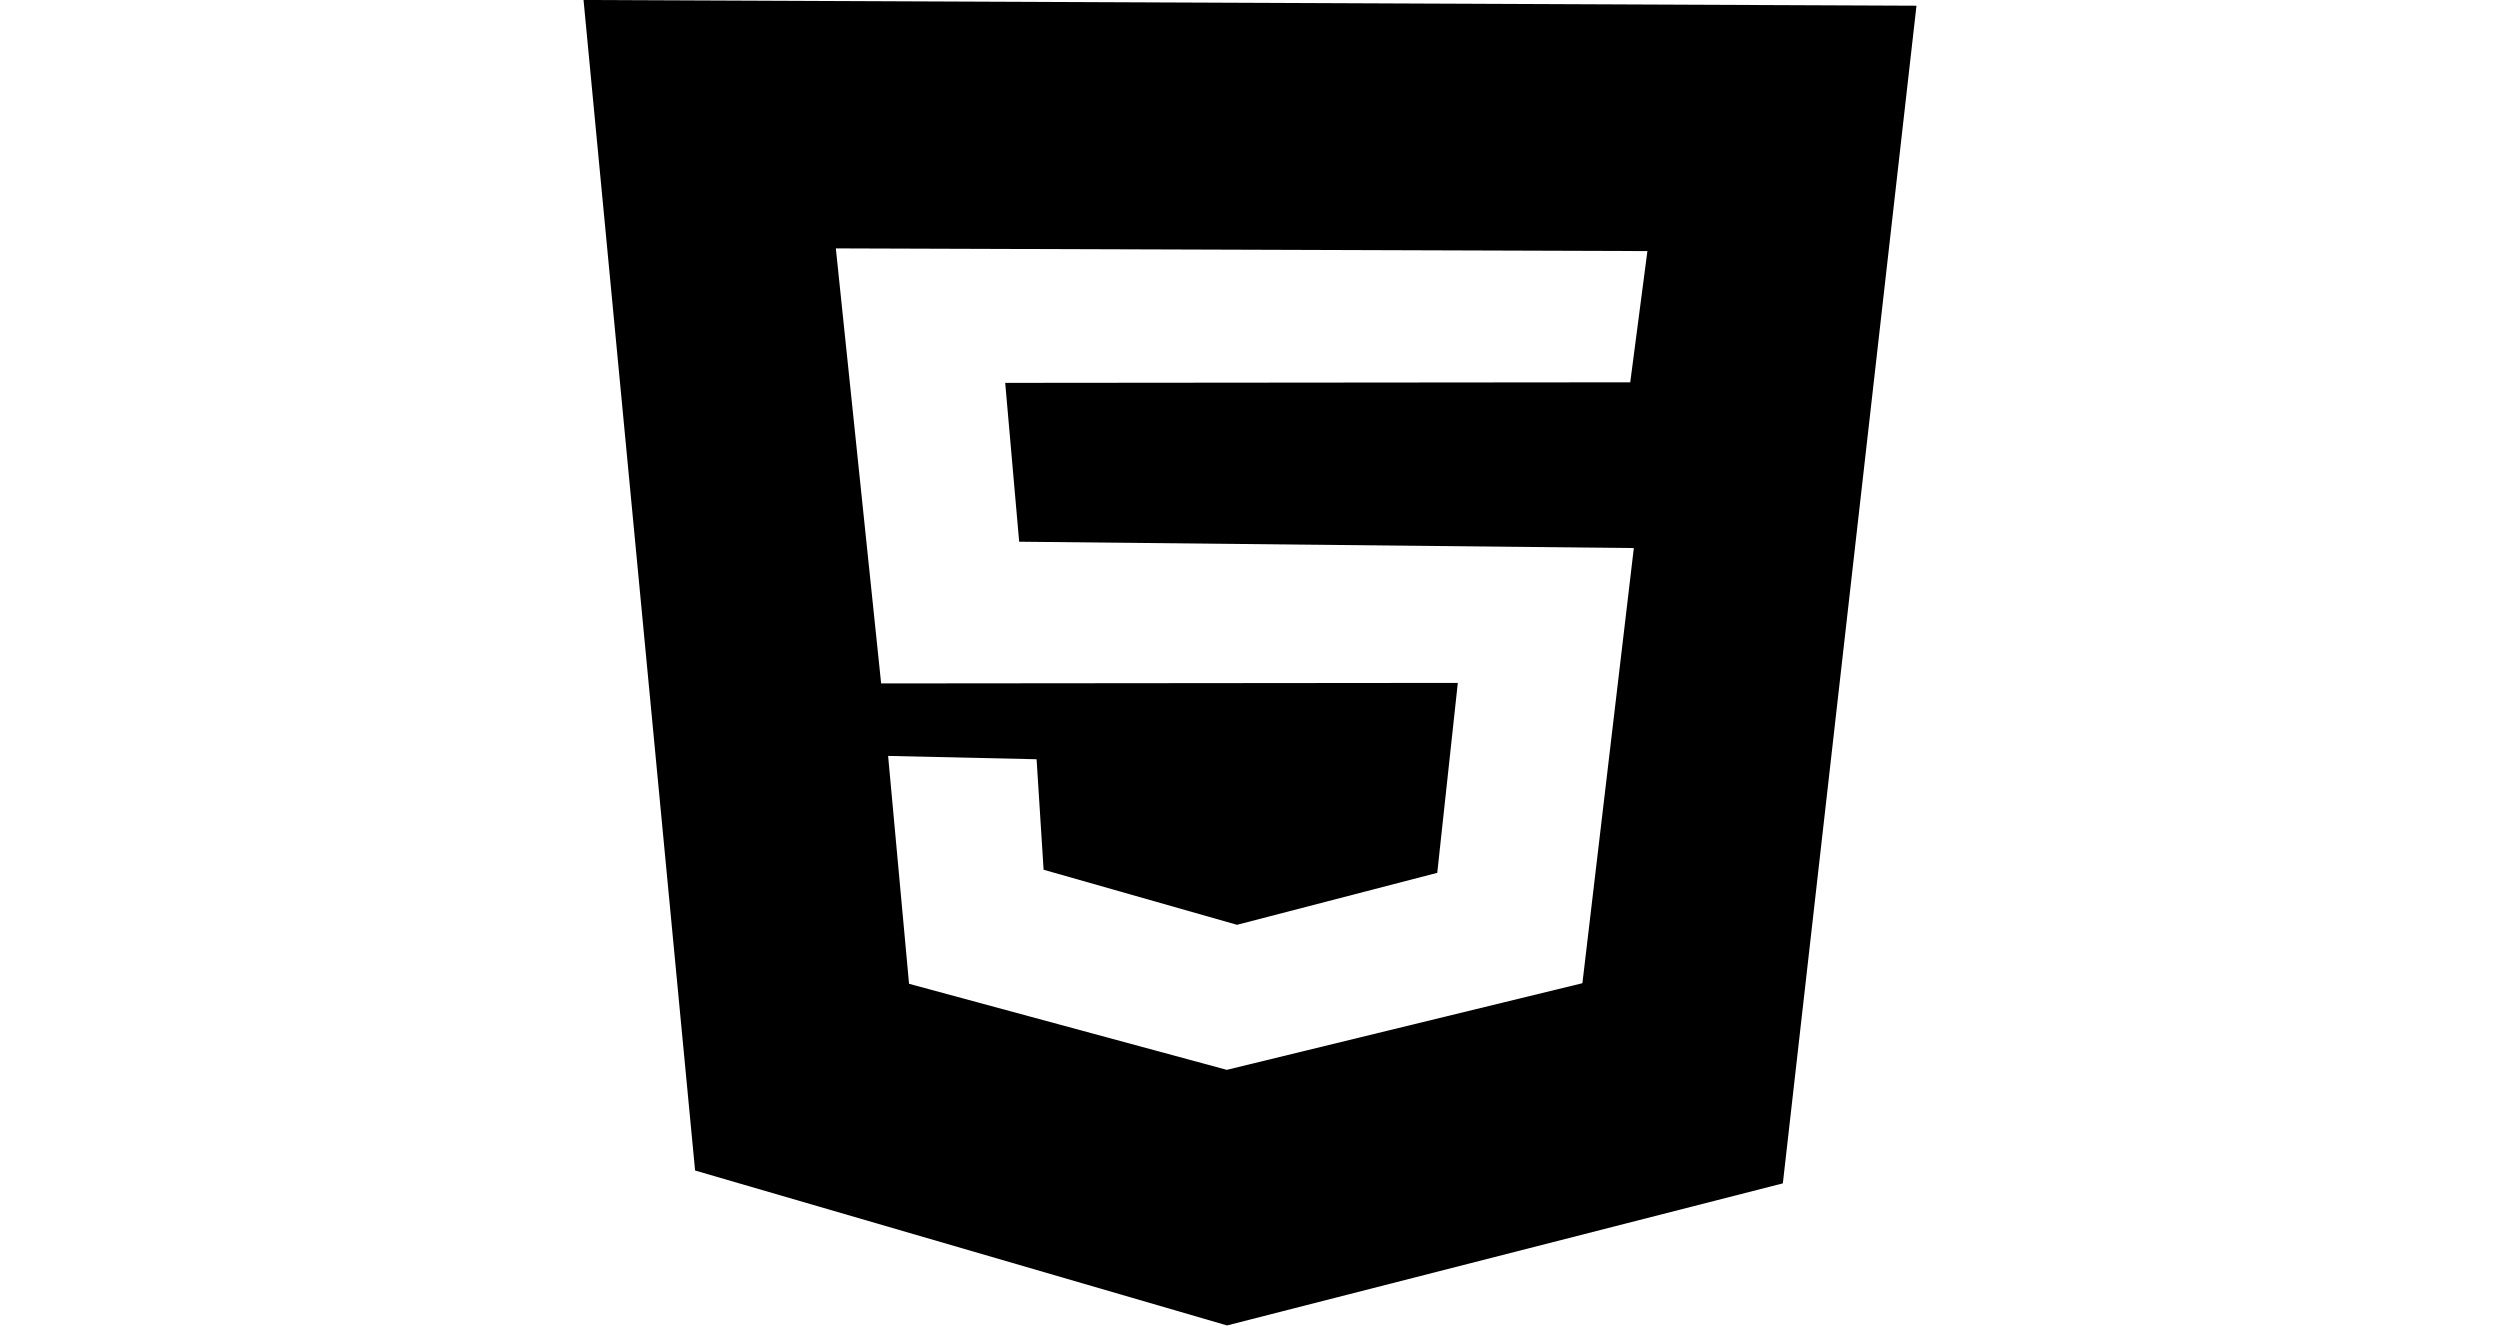
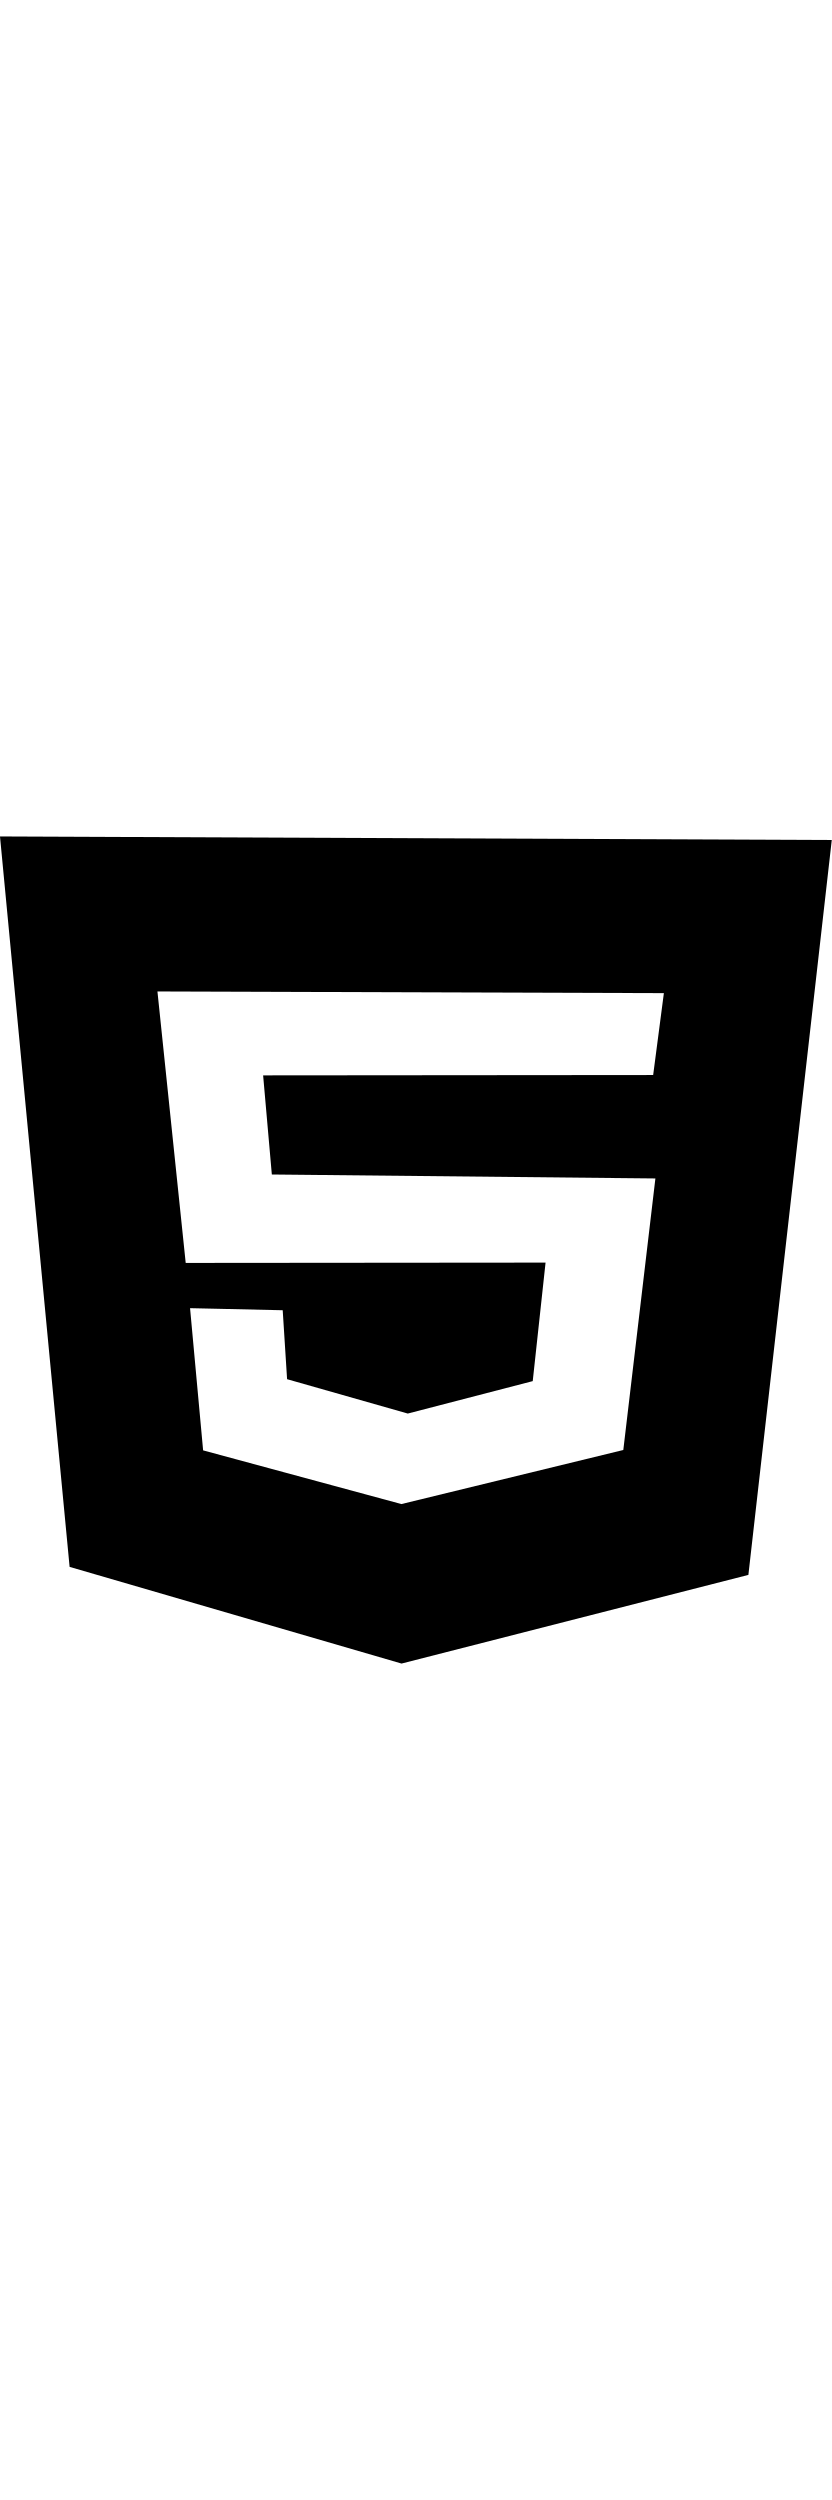
- <svg xmlns="http://www.w3.org/2000/svg" width="30mm" height="15.905mm" version="1.1" viewBox="0 0 36.108 35.905">
+ <svg xmlns="http://www.w3.org/2000/svg" width="20px" height="15.905mm" version="1.1" viewBox="0 0 36.108 35.905">
  <defs>
    <clipPath id="clipath_lpe_path-effect5945-4">
      <path d="m7.398 7.295 21.983 0.074-0.465 3.555-16.932 0.015 0.378 4.303 16.651 0.172-1.393 11.788-9.633 2.347-8.608-2.331-0.567-6.173 4.022 0.09 0.19 2.993 5.24 1.492 5.424-1.408 0.557-5.145-15.622 0.014z" display="none" fill="none" stroke="#000" stroke-width=".265px" />
      <path class="powerclip" d="m-4.437-4.434h46.108v45.905h-46.108zm11.835 11.729 1.227 11.785 15.622-0.014-0.557 5.145-5.424 1.408-5.24-1.492-0.19-2.993-4.022-0.09 0.567 6.173 8.608 2.331 9.633-2.347 1.393-11.788-16.651-0.172-0.378-4.303 16.932-0.015 0.465-3.555z" fill="none" stroke="#000" stroke-width=".265px" />
    </clipPath>
  </defs>
  <g transform="translate(7.436 6.169)">
    <path transform="translate(-7.9994 -6.7353)" d="m0.563 0.566 3.022 31.709 14.41 4.197 15.057-3.849 3.62-31.902z" clip-path="url(#clipath_lpe_path-effect5945-4)" fill="current" />
  </g>
</svg>
